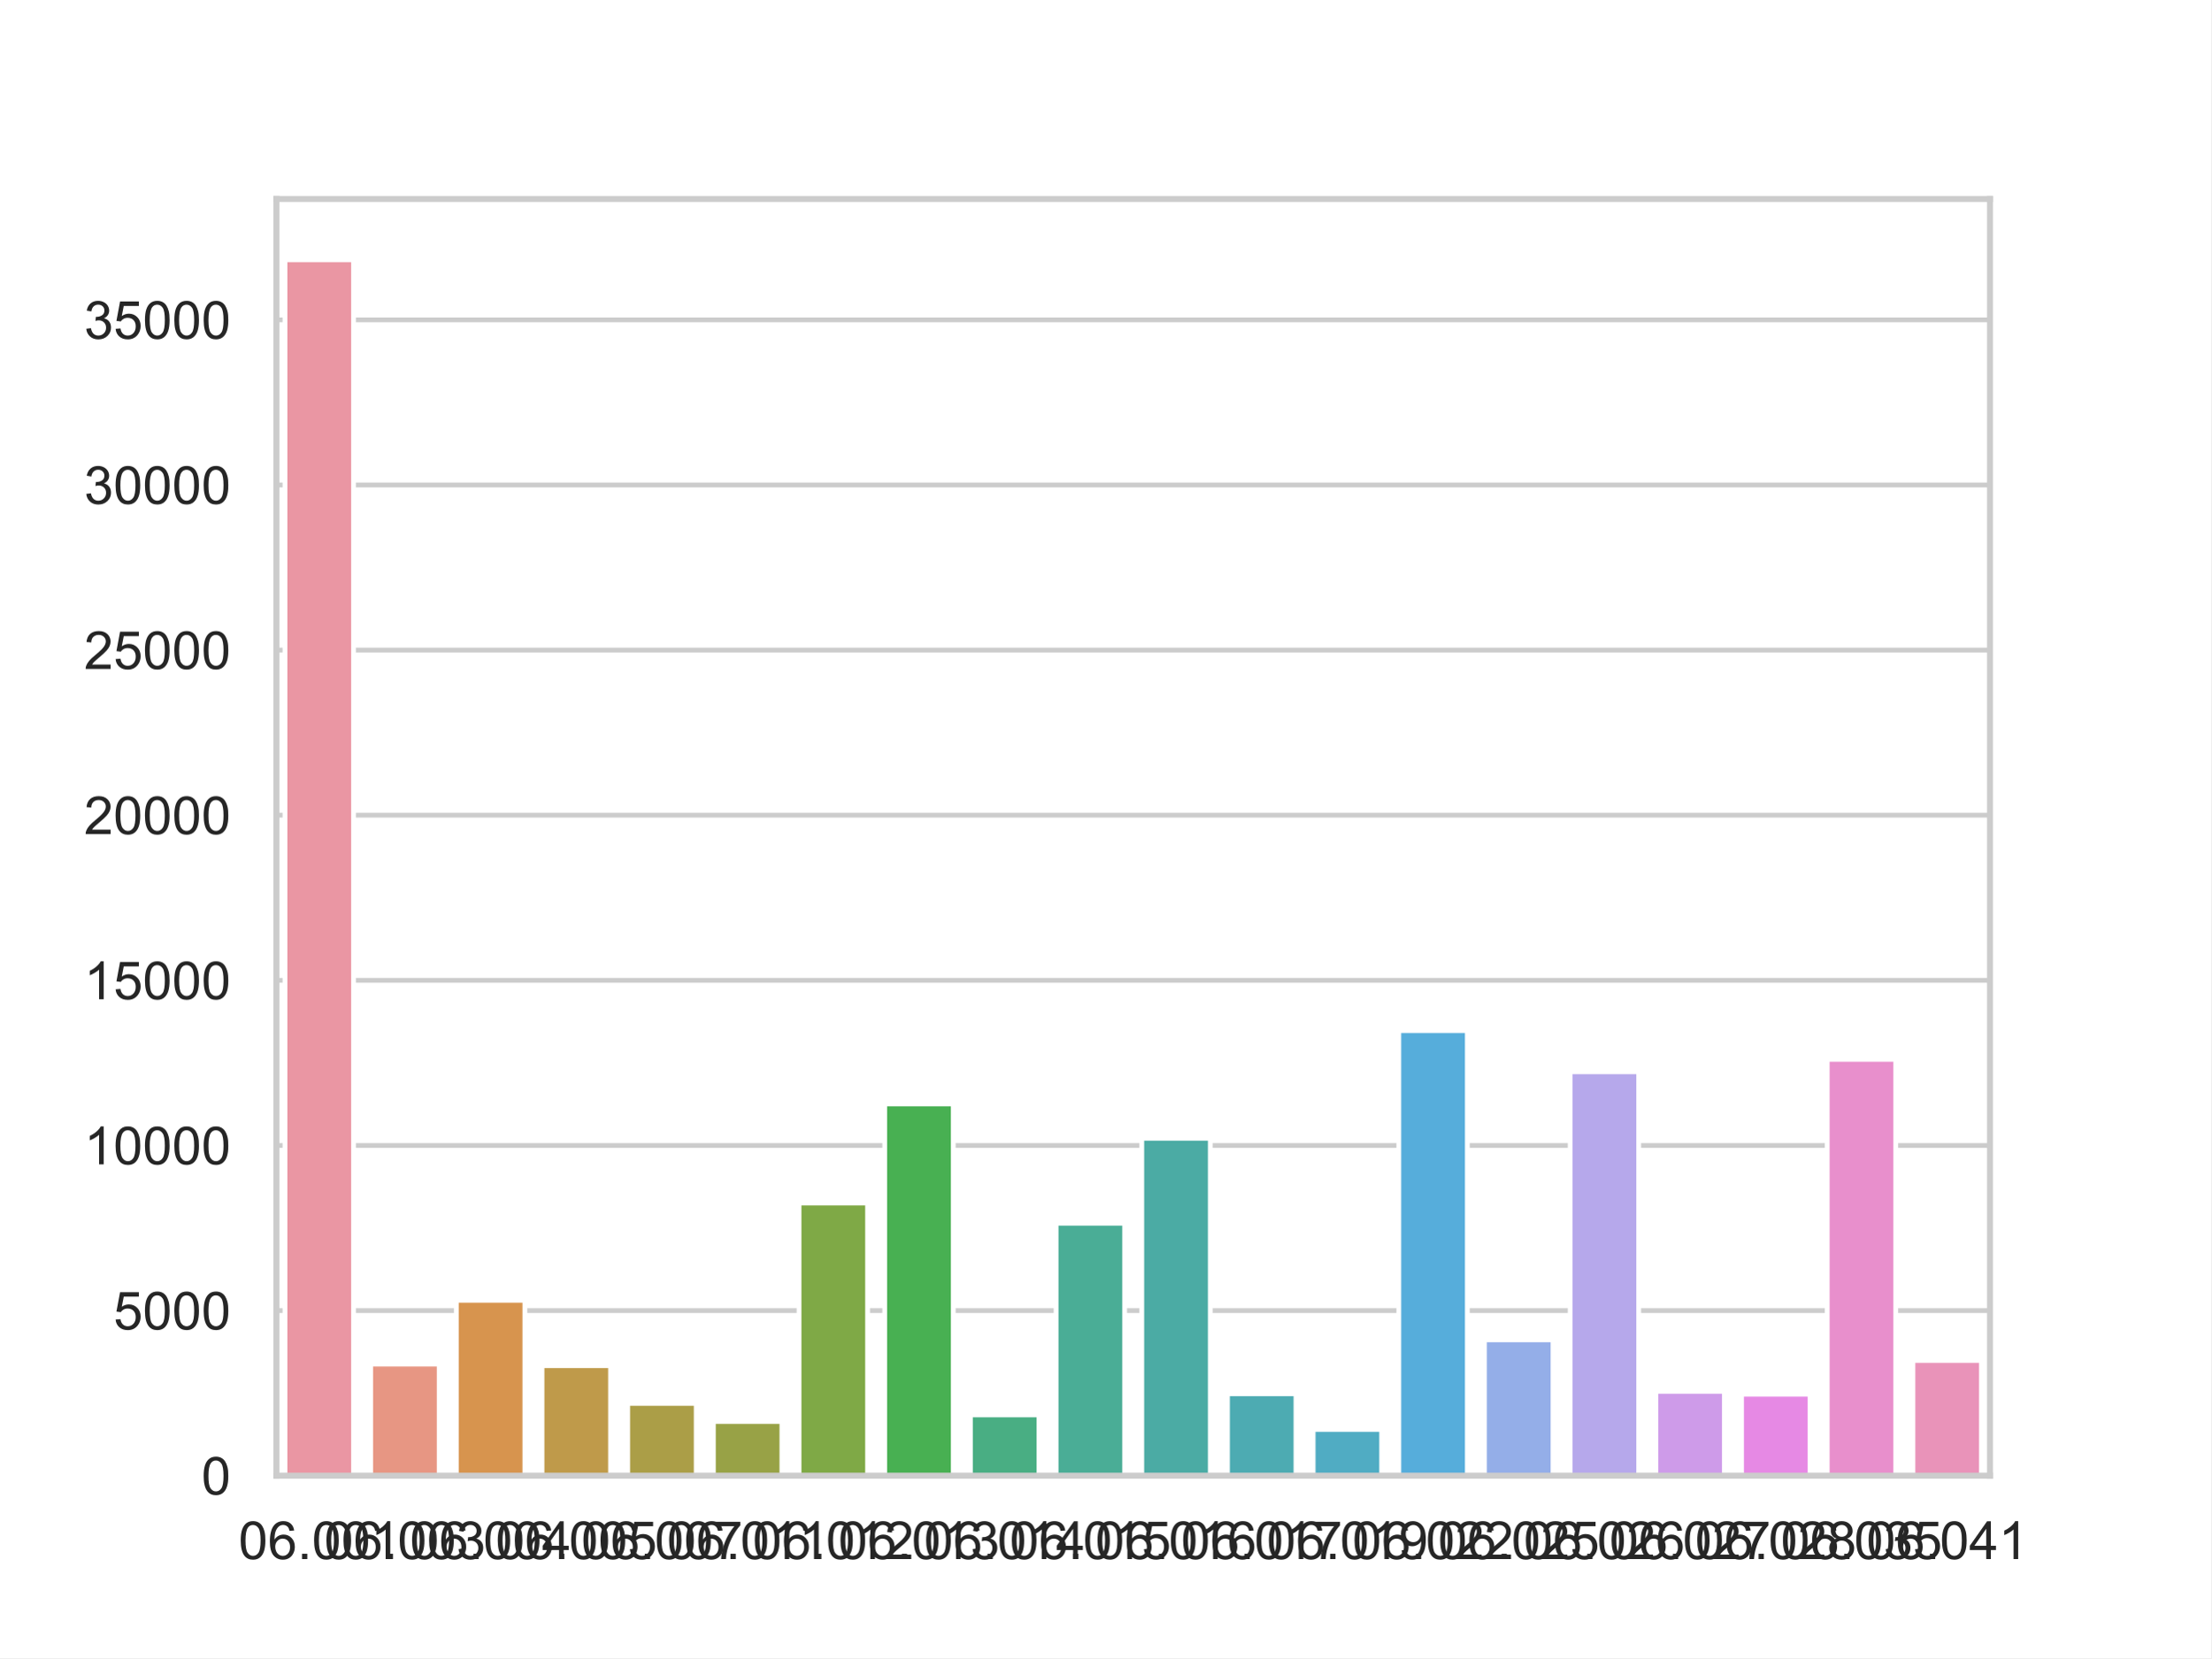
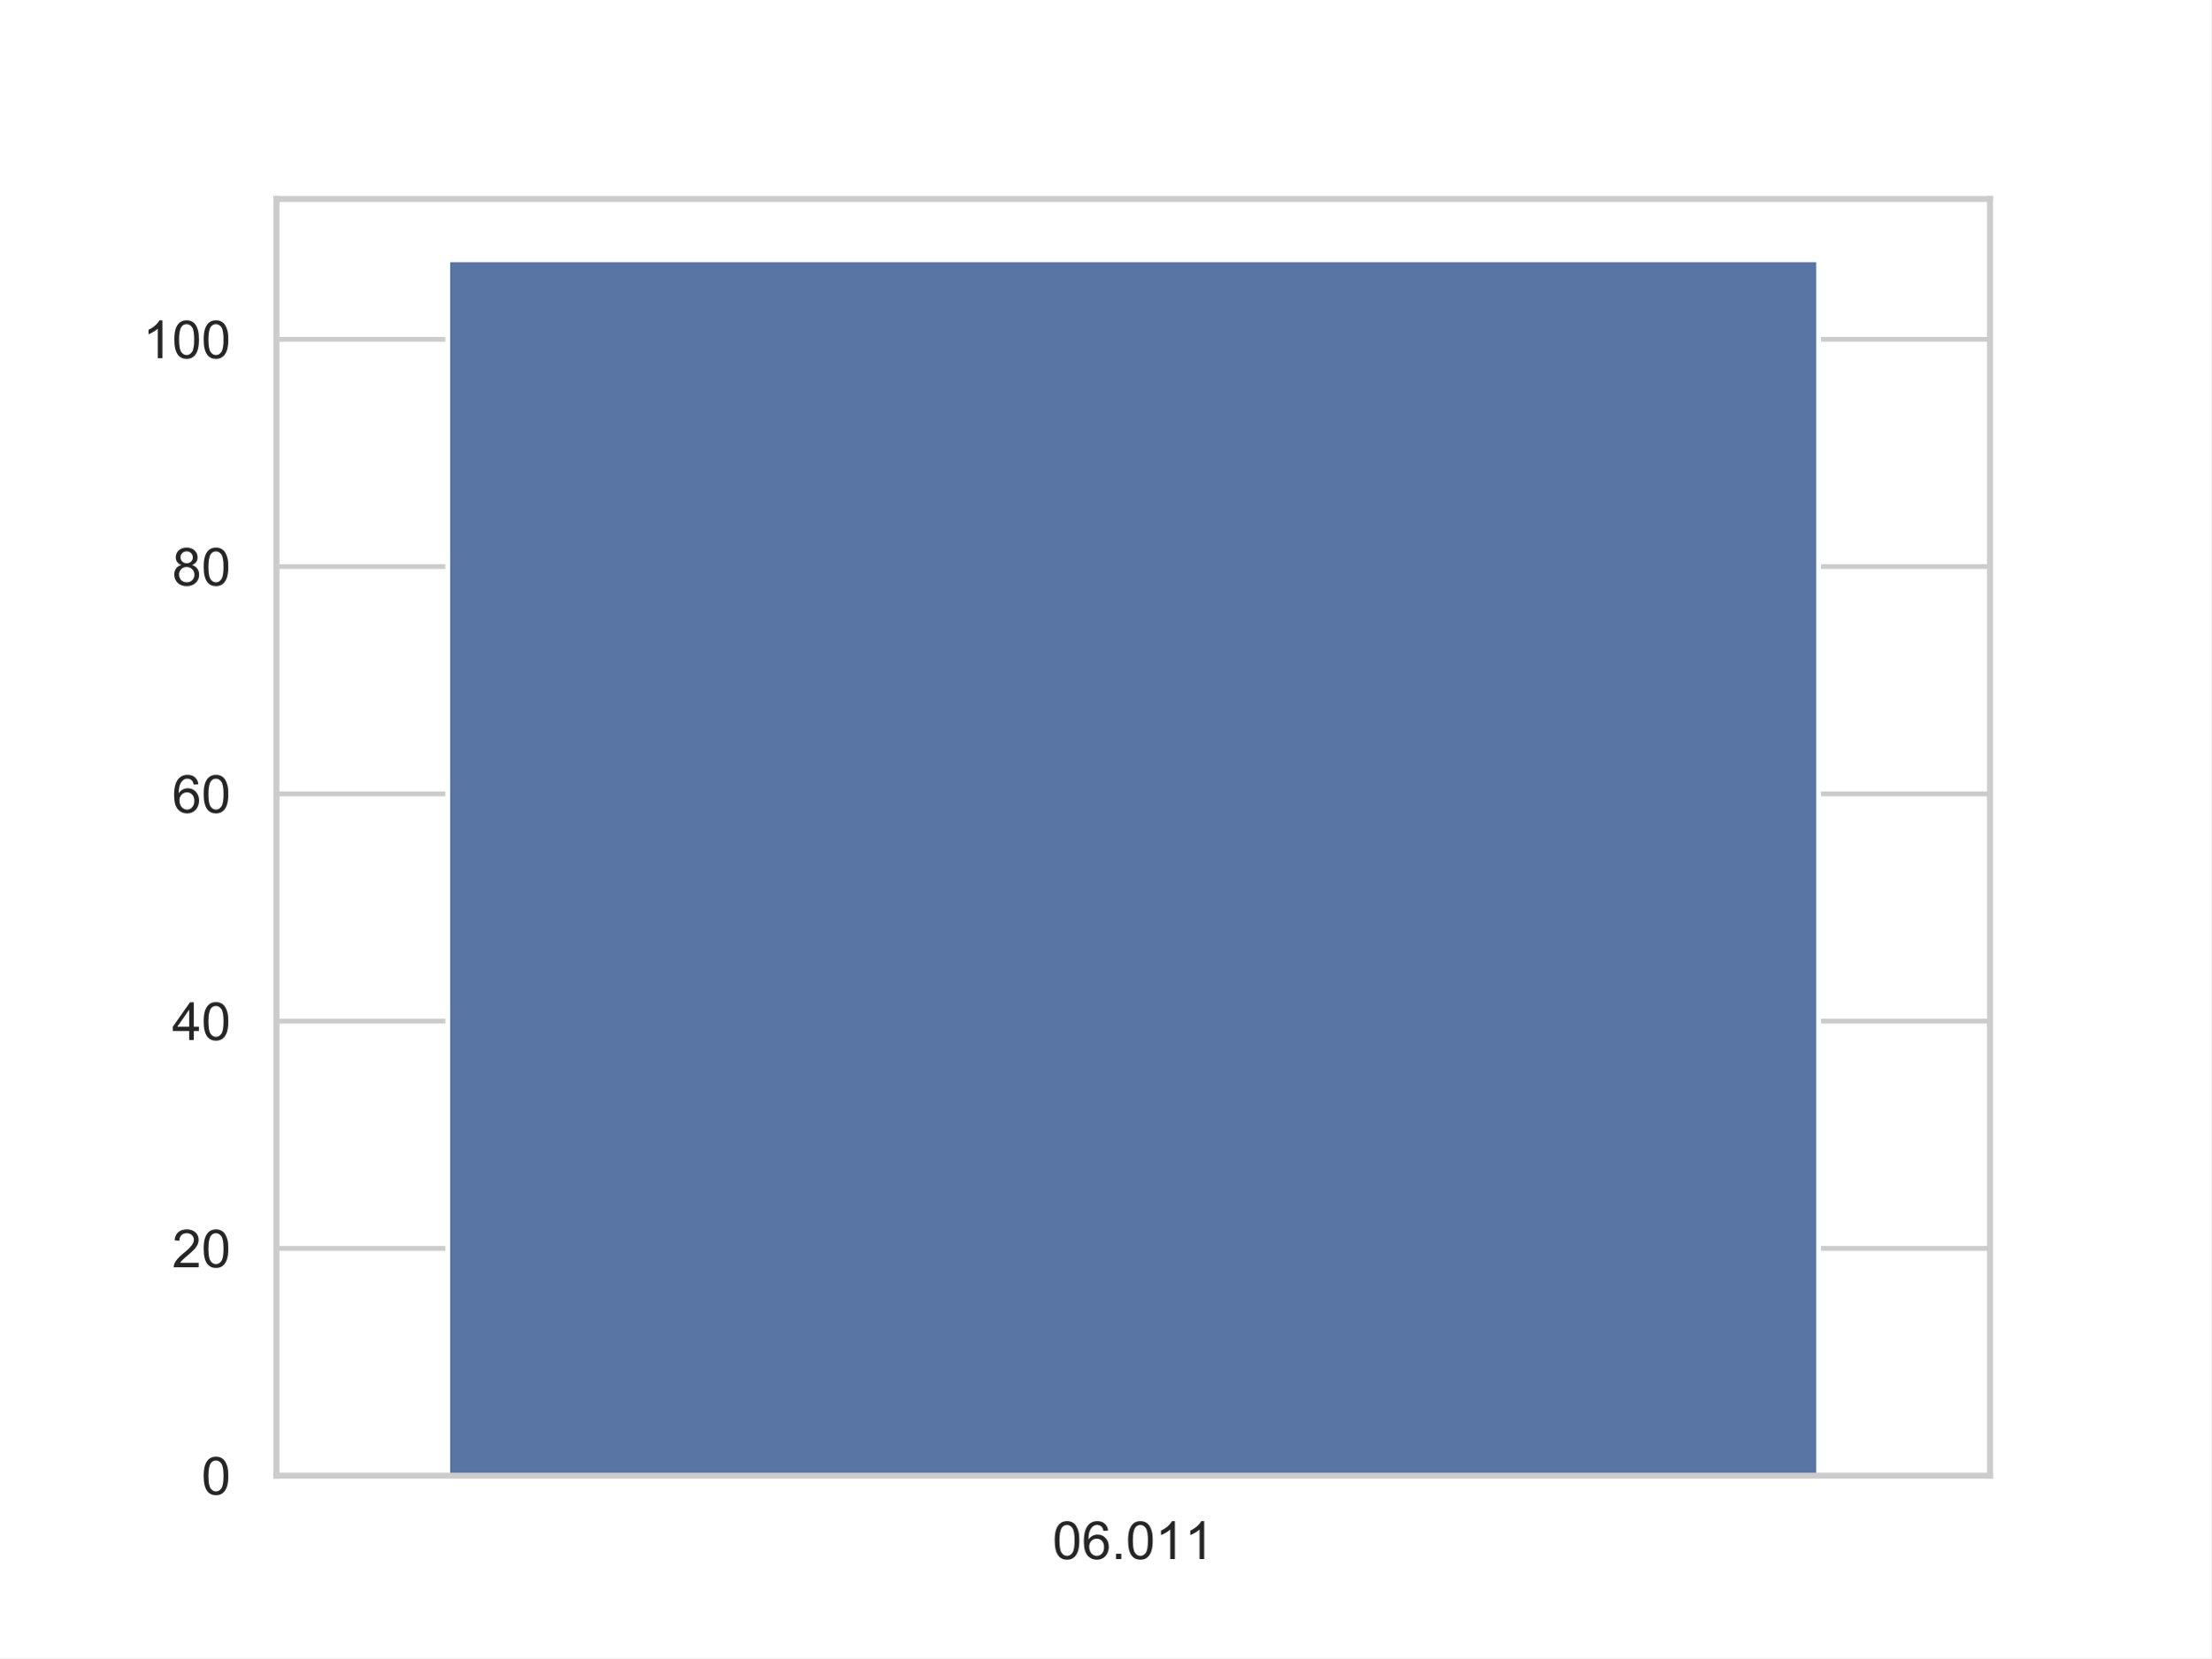
<svg xmlns="http://www.w3.org/2000/svg" xmlns:xlink="http://www.w3.org/1999/xlink" height="345.6pt" version="1.1" viewBox="0 0 460.8 345.6" width="460.8pt">
  <defs>
    <style type="text/css">
*{stroke-linecap:butt;stroke-linejoin:round;}
  </style>
  </defs>
  <g id="figure_1">
    <g id="patch_1">
      <path d="M 0 345.6  L 460.8 345.6  L 460.8 0  L 0 0  z " style="fill:#ffffff;" />
    </g>
    <g id="axes_1">
      <g id="patch_2">
        <path d="M 57.6 307.584  L 414.72 307.584  L 414.72 41.472  L 57.6 41.472  z " style="fill:#ffffff;" />
      </g>
      <g id="matplotlib.axis_1">
        <g id="xtick_1">
          <g id="text_1">
            <defs>
-               <path d="M 4.156 35.297  Q 4.156 48 6.766 55.734  Q 9.375 63.484 14.516 67.672  Q 19.672 71.875 27.484 71.875  Q 33.25 71.875 37.594 69.547  Q 41.938 67.234 44.766 62.859  Q 47.609 58.5 49.219 52.219  Q 50.828 45.953 50.828 35.297  Q 50.828 22.703 48.234 14.969  Q 45.656 7.234 40.5 3  Q 35.359 -1.219 27.484 -1.219  Q 17.141 -1.219 11.234 6.203  Q 4.156 15.141 4.156 35.297  z M 13.188 35.297  Q 13.188 17.672 17.312 11.828  Q 21.438 6 27.484 6  Q 33.547 6 37.672 11.859  Q 41.797 17.719 41.797 35.297  Q 41.797 52.984 37.672 58.781  Q 33.547 64.594 27.391 64.594  Q 21.344 64.594 17.719 59.469  Q 13.188 52.938 13.188 35.297  z " id="ArialMT-30" />
-               <path d="M 49.75 54.047  L 41.016 53.375  Q 39.844 58.547 37.703 60.891  Q 34.125 64.656 28.906 64.656  Q 24.703 64.656 21.531 62.312  Q 17.391 59.281 14.984 53.469  Q 12.594 47.656 12.5 36.922  Q 15.672 41.75 20.266 44.094  Q 24.859 46.438 29.891 46.438  Q 38.672 46.438 44.844 39.969  Q 51.031 33.5 51.031 23.25  Q 51.031 16.5 48.125 10.719  Q 45.219 4.938 40.141 1.859  Q 35.062 -1.219 28.609 -1.219  Q 17.625 -1.219 10.688 6.859  Q 3.766 14.938 3.766 33.5  Q 3.766 54.25 11.422 63.672  Q 18.109 71.875 29.438 71.875  Q 37.891 71.875 43.281 67.141  Q 48.688 62.406 49.75 54.047  z M 13.875 23.188  Q 13.875 18.656 15.797 14.5  Q 17.719 10.359 21.188 8.172  Q 24.656 6 28.469 6  Q 34.031 6 38.031 10.484  Q 42.047 14.984 42.047 22.703  Q 42.047 30.125 38.078 34.391  Q 34.125 38.672 28.125 38.672  Q 22.172 38.672 18.016 34.391  Q 13.875 30.125 13.875 23.188  z " id="ArialMT-36" />
-               <path d="M 9.078 0  L 9.078 10.016  L 19.094 10.016  L 19.094 0  z " id="ArialMT-2e" />
-               <path d="M 37.25 0  L 28.469 0  L 28.469 56  Q 25.297 52.984 20.141 49.953  Q 14.984 46.922 10.891 45.406  L 10.891 53.906  Q 18.266 57.375 23.781 62.297  Q 29.297 67.234 31.594 71.875  L 37.25 71.875  z " id="ArialMT-31" />
+               <path d="M 4.156 35.297  Q 4.156 48 6.766 55.734  Q 9.375 63.484 14.516 67.672  Q 19.672 71.875 27.484 71.875  Q 33.25 71.875 37.594 69.547  Q 41.938 67.234 44.766 62.859  Q 47.609 58.5 49.219 52.219  Q 50.828 45.953 50.828 35.297  Q 50.828 22.703 48.234 14.969  Q 45.656 7.234 40.5 3  Q 35.359 -1.219 27.484 -1.219  Q 17.141 -1.219 11.234 6.203  Q 4.156 15.141 4.156 35.297  z M 13.188 35.297  Q 13.188 17.672 17.312 11.828  Q 21.438 6 27.484 6  Q 33.547 6 37.672 11.859  Q 41.797 17.719 41.797 35.297  Q 41.797 52.984 37.672 58.781  Q 33.547 64.594 27.391 64.594  Q 21.344 64.594 17.719 59.469  Q 13.188 52.938 13.188 35.297  z " id="ArialMT-48" />
+               <path d="M 49.75 54.047  L 41.016 53.375  Q 39.844 58.547 37.703 60.891  Q 34.125 64.656 28.906 64.656  Q 24.703 64.656 21.531 62.312  Q 17.391 59.281 14.984 53.469  Q 12.594 47.656 12.5 36.922  Q 15.672 41.75 20.266 44.094  Q 24.859 46.438 29.891 46.438  Q 38.672 46.438 44.844 39.969  Q 51.031 33.5 51.031 23.25  Q 51.031 16.5 48.125 10.719  Q 45.219 4.938 40.141 1.859  Q 35.062 -1.219 28.609 -1.219  Q 17.625 -1.219 10.688 6.859  Q 3.766 14.938 3.766 33.5  Q 3.766 54.25 11.422 63.672  Q 18.109 71.875 29.438 71.875  Q 37.891 71.875 43.281 67.141  Q 48.688 62.406 49.75 54.047  z M 13.875 23.188  Q 13.875 18.656 15.797 14.5  Q 17.719 10.359 21.188 8.172  Q 24.656 6 28.469 6  Q 34.031 6 38.031 10.484  Q 42.047 14.984 42.047 22.703  Q 42.047 30.125 38.078 34.391  Q 34.125 38.672 28.125 38.672  Q 22.172 38.672 18.016 34.391  Q 13.875 30.125 13.875 23.188  z " id="ArialMT-54" />
+               <path d="M 9.078 0  L 9.078 10.016  L 19.094 10.016  L 19.094 0  z " id="ArialMT-46" />
+               <path d="M 37.25 0  L 28.469 0  L 28.469 56  Q 25.297 52.984 20.141 49.953  Q 14.984 46.922 10.891 45.406  L 10.891 53.906  Q 18.266 57.375 23.781 62.297  Q 29.297 67.234 31.594 71.875  L 37.25 71.875  z " id="ArialMT-49" />
            </defs>
-             <g style="fill:#262626;" transform="translate(49.70745 324.9576)scale(0.11 -0.11)">
-               <use xlink:href="#ArialMT-30" />
-               <use x="55.615" xlink:href="#ArialMT-36" />
-               <use x="111.23" xlink:href="#ArialMT-2e" />
-               <use x="139.014" xlink:href="#ArialMT-30" />
-               <use x="194.629" xlink:href="#ArialMT-30" />
-               <use x="250.244" xlink:href="#ArialMT-31" />
-             </g>
-           </g>
-         </g>
-         <g id="xtick_2">
-           <g id="text_2">
-             <defs>
-               <path d="M 4.203 18.891  L 12.984 20.062  Q 14.5 12.594 18.141 9.297  Q 21.781 6 27 6  Q 33.203 6 37.469 10.297  Q 41.75 14.594 41.75 20.953  Q 41.75 27 37.797 30.922  Q 33.844 34.859 27.734 34.859  Q 25.25 34.859 21.531 33.891  L 22.516 41.609  Q 23.391 41.5 23.922 41.5  Q 29.547 41.5 34.031 44.422  Q 38.531 47.359 38.531 53.469  Q 38.531 58.297 35.25 61.469  Q 31.984 64.656 26.812 64.656  Q 21.688 64.656 18.266 61.422  Q 14.844 58.203 13.875 51.766  L 5.078 53.328  Q 6.688 62.156 12.391 67.016  Q 18.109 71.875 26.609 71.875  Q 32.469 71.875 37.391 69.359  Q 42.328 66.844 44.938 62.5  Q 47.562 58.156 47.562 53.266  Q 47.562 48.641 45.062 44.828  Q 42.578 41.016 37.703 38.766  Q 44.047 37.312 47.562 32.688  Q 51.078 28.078 51.078 21.141  Q 51.078 11.766 44.234 5.25  Q 37.406 -1.266 26.953 -1.266  Q 17.531 -1.266 11.297 4.344  Q 5.078 9.969 4.203 18.891  z " id="ArialMT-33" />
-             </defs>
-             <g style="fill:#262626;" transform="translate(67.56345 324.9576)scale(0.11 -0.11)">
-               <use xlink:href="#ArialMT-30" />
-               <use x="55.615" xlink:href="#ArialMT-36" />
-               <use x="111.23" xlink:href="#ArialMT-2e" />
-               <use x="139.014" xlink:href="#ArialMT-30" />
-               <use x="194.629" xlink:href="#ArialMT-30" />
-               <use x="250.244" xlink:href="#ArialMT-33" />
-             </g>
-           </g>
-         </g>
-         <g id="xtick_3">
-           <g id="text_3">
-             <defs>
-               <path d="M 32.328 0  L 32.328 17.141  L 1.266 17.141  L 1.266 25.203  L 33.938 71.578  L 41.109 71.578  L 41.109 25.203  L 50.781 25.203  L 50.781 17.141  L 41.109 17.141  L 41.109 0  z M 32.328 25.203  L 32.328 57.469  L 9.906 25.203  z " id="ArialMT-34" />
-             </defs>
-             <g style="fill:#262626;" transform="translate(85.41945 324.9576)scale(0.11 -0.11)">
-               <use xlink:href="#ArialMT-30" />
-               <use x="55.615" xlink:href="#ArialMT-36" />
-               <use x="111.23" xlink:href="#ArialMT-2e" />
-               <use x="139.014" xlink:href="#ArialMT-30" />
-               <use x="194.629" xlink:href="#ArialMT-30" />
-               <use x="250.244" xlink:href="#ArialMT-34" />
-             </g>
-           </g>
-         </g>
-         <g id="xtick_4">
-           <g id="text_4">
-             <defs>
-               <path d="M 4.156 18.75  L 13.375 19.531  Q 14.406 12.797 18.141 9.391  Q 21.875 6 27.156 6  Q 33.5 6 37.891 10.781  Q 42.281 15.578 42.281 23.484  Q 42.281 31 38.062 35.344  Q 33.844 39.703 27 39.703  Q 22.75 39.703 19.328 37.766  Q 15.922 35.844 13.969 32.766  L 5.719 33.844  L 12.641 70.609  L 48.25 70.609  L 48.25 62.203  L 19.672 62.203  L 15.828 42.969  Q 22.266 47.469 29.344 47.469  Q 38.719 47.469 45.156 40.969  Q 51.609 34.469 51.609 24.266  Q 51.609 14.547 45.953 7.469  Q 39.062 -1.219 27.156 -1.219  Q 17.391 -1.219 11.203 4.25  Q 5.031 9.719 4.156 18.75  z " id="ArialMT-35" />
-             </defs>
-             <g style="fill:#262626;" transform="translate(103.2755 324.9576)scale(0.11 -0.11)">
-               <use xlink:href="#ArialMT-30" />
-               <use x="55.615" xlink:href="#ArialMT-36" />
-               <use x="111.23" xlink:href="#ArialMT-2e" />
-               <use x="139.014" xlink:href="#ArialMT-30" />
-               <use x="194.629" xlink:href="#ArialMT-30" />
-               <use x="250.244" xlink:href="#ArialMT-35" />
-             </g>
-           </g>
-         </g>
-         <g id="xtick_5">
-           <g id="text_5">
-             <defs>
-               <path d="M 4.734 62.203  L 4.734 70.656  L 51.078 70.656  L 51.078 63.812  Q 44.234 56.547 37.516 44.484  Q 30.812 32.422 27.156 19.672  Q 24.516 10.688 23.781 0  L 14.75 0  Q 14.891 8.453 18.062 20.406  Q 21.234 32.375 27.172 43.484  Q 33.109 54.594 39.797 62.203  z " id="ArialMT-37" />
-             </defs>
-             <g style="fill:#262626;" transform="translate(121.1315 324.9576)scale(0.11 -0.11)">
-               <use xlink:href="#ArialMT-30" />
-               <use x="55.615" xlink:href="#ArialMT-36" />
-               <use x="111.23" xlink:href="#ArialMT-2e" />
-               <use x="139.014" xlink:href="#ArialMT-30" />
-               <use x="194.629" xlink:href="#ArialMT-30" />
-               <use x="250.244" xlink:href="#ArialMT-37" />
-             </g>
-           </g>
-         </g>
-         <g id="xtick_6">
-           <g id="text_6">
-             <g style="fill:#262626;" transform="translate(138.9935 324.9576)scale(0.11 -0.11)">
-               <use xlink:href="#ArialMT-30" />
-               <use x="55.615" xlink:href="#ArialMT-36" />
-               <use x="111.23" xlink:href="#ArialMT-2e" />
-               <use x="139.014" xlink:href="#ArialMT-30" />
-               <use x="194.629" xlink:href="#ArialMT-31" />
-               <use x="250.135" xlink:href="#ArialMT-31" />
-             </g>
-           </g>
-         </g>
-         <g id="xtick_7">
-           <g id="text_7">
-             <defs>
-               <path d="M 50.344 8.453  L 50.344 0  L 3.031 0  Q 2.938 3.172 4.047 6.109  Q 5.859 10.938 9.828 15.625  Q 13.812 20.312 21.344 26.469  Q 33.016 36.031 37.109 41.625  Q 41.219 47.219 41.219 52.203  Q 41.219 57.422 37.469 61  Q 33.734 64.594 27.734 64.594  Q 21.391 64.594 17.578 60.781  Q 13.766 56.984 13.719 50.25  L 4.688 51.172  Q 5.609 61.281 11.656 66.578  Q 17.719 71.875 27.938 71.875  Q 38.234 71.875 44.234 66.156  Q 50.25 60.453 50.25 52  Q 50.25 47.703 48.484 43.547  Q 46.734 39.406 42.656 34.812  Q 38.578 30.219 29.109 22.219  Q 21.188 15.578 18.938 13.203  Q 16.703 10.844 15.234 8.453  z " id="ArialMT-32" />
-             </defs>
-             <g style="fill:#262626;" transform="translate(156.8435 324.9576)scale(0.11 -0.11)">
-               <use xlink:href="#ArialMT-30" />
-               <use x="55.615" xlink:href="#ArialMT-36" />
-               <use x="111.23" xlink:href="#ArialMT-2e" />
-               <use x="139.014" xlink:href="#ArialMT-30" />
-               <use x="194.629" xlink:href="#ArialMT-31" />
-               <use x="250.244" xlink:href="#ArialMT-32" />
-             </g>
-           </g>
-         </g>
-         <g id="xtick_8">
-           <g id="text_8">
-             <g style="fill:#262626;" transform="translate(174.6995 324.9576)scale(0.11 -0.11)">
-               <use xlink:href="#ArialMT-30" />
-               <use x="55.615" xlink:href="#ArialMT-36" />
-               <use x="111.23" xlink:href="#ArialMT-2e" />
-               <use x="139.014" xlink:href="#ArialMT-30" />
-               <use x="194.629" xlink:href="#ArialMT-31" />
-               <use x="250.244" xlink:href="#ArialMT-33" />
-             </g>
-           </g>
-         </g>
-         <g id="xtick_9">
-           <g id="text_9">
-             <g style="fill:#262626;" transform="translate(192.5555 324.9576)scale(0.11 -0.11)">
-               <use xlink:href="#ArialMT-30" />
-               <use x="55.615" xlink:href="#ArialMT-36" />
-               <use x="111.23" xlink:href="#ArialMT-2e" />
-               <use x="139.014" xlink:href="#ArialMT-30" />
-               <use x="194.629" xlink:href="#ArialMT-31" />
-               <use x="250.244" xlink:href="#ArialMT-34" />
-             </g>
-           </g>
-         </g>
-         <g id="xtick_10">
-           <g id="text_10">
-             <g style="fill:#262626;" transform="translate(210.4115 324.9576)scale(0.11 -0.11)">
-               <use xlink:href="#ArialMT-30" />
-               <use x="55.615" xlink:href="#ArialMT-36" />
-               <use x="111.23" xlink:href="#ArialMT-2e" />
-               <use x="139.014" xlink:href="#ArialMT-30" />
-               <use x="194.629" xlink:href="#ArialMT-31" />
-               <use x="250.244" xlink:href="#ArialMT-35" />
-             </g>
-           </g>
-         </g>
-         <g id="xtick_11">
-           <g id="text_11">
-             <g style="fill:#262626;" transform="translate(228.2675 324.9576)scale(0.11 -0.11)">
-               <use xlink:href="#ArialMT-30" />
-               <use x="55.615" xlink:href="#ArialMT-36" />
-               <use x="111.23" xlink:href="#ArialMT-2e" />
-               <use x="139.014" xlink:href="#ArialMT-30" />
-               <use x="194.629" xlink:href="#ArialMT-31" />
-               <use x="250.244" xlink:href="#ArialMT-36" />
-             </g>
-           </g>
-         </g>
-         <g id="xtick_12">
-           <g id="text_12">
-             <g style="fill:#262626;" transform="translate(246.1235 324.9576)scale(0.11 -0.11)">
-               <use xlink:href="#ArialMT-30" />
-               <use x="55.615" xlink:href="#ArialMT-36" />
-               <use x="111.23" xlink:href="#ArialMT-2e" />
-               <use x="139.014" xlink:href="#ArialMT-30" />
-               <use x="194.629" xlink:href="#ArialMT-31" />
-               <use x="250.244" xlink:href="#ArialMT-37" />
-             </g>
-           </g>
-         </g>
-         <g id="xtick_13">
-           <g id="text_13">
-             <defs>
-               <path d="M 5.469 16.547  L 13.922 17.328  Q 14.984 11.375 18.016 8.688  Q 21.047 6 25.781 6  Q 29.828 6 32.875 7.859  Q 35.938 9.719 37.891 12.812  Q 39.844 15.922 41.156 21.188  Q 42.484 26.469 42.484 31.938  Q 42.484 32.516 42.438 33.688  Q 39.797 29.5 35.234 26.875  Q 30.672 24.266 25.344 24.266  Q 16.453 24.266 10.297 30.703  Q 4.156 37.156 4.156 47.703  Q 4.156 58.594 10.578 65.234  Q 17 71.875 26.656 71.875  Q 33.641 71.875 39.422 68.109  Q 45.219 64.359 48.219 57.391  Q 51.219 50.438 51.219 37.25  Q 51.219 23.531 48.234 15.406  Q 45.266 7.281 39.375 3.031  Q 33.5 -1.219 25.594 -1.219  Q 17.188 -1.219 11.859 3.438  Q 6.547 8.109 5.469 16.547  z M 41.453 48.141  Q 41.453 55.719 37.422 60.156  Q 33.406 64.594 27.734 64.594  Q 21.875 64.594 17.531 59.812  Q 13.188 55.031 13.188 47.406  Q 13.188 40.578 17.312 36.297  Q 21.438 32.031 27.484 32.031  Q 33.594 32.031 37.516 36.297  Q 41.453 40.578 41.453 48.141  z " id="ArialMT-39" />
-             </defs>
-             <g style="fill:#262626;" transform="translate(263.9795 324.9576)scale(0.11 -0.11)">
-               <use xlink:href="#ArialMT-30" />
-               <use x="55.615" xlink:href="#ArialMT-36" />
-               <use x="111.23" xlink:href="#ArialMT-2e" />
-               <use x="139.014" xlink:href="#ArialMT-30" />
-               <use x="194.629" xlink:href="#ArialMT-31" />
-               <use x="250.244" xlink:href="#ArialMT-39" />
-             </g>
-           </g>
-         </g>
-         <g id="xtick_14">
-           <g id="text_14">
-             <g style="fill:#262626;" transform="translate(281.8355 324.9576)scale(0.11 -0.11)">
-               <use xlink:href="#ArialMT-30" />
-               <use x="55.615" xlink:href="#ArialMT-36" />
-               <use x="111.23" xlink:href="#ArialMT-2e" />
-               <use x="139.014" xlink:href="#ArialMT-30" />
-               <use x="194.629" xlink:href="#ArialMT-32" />
-               <use x="250.244" xlink:href="#ArialMT-32" />
-             </g>
-           </g>
-         </g>
-         <g id="xtick_15">
-           <g id="text_15">
-             <g style="fill:#262626;" transform="translate(299.6915 324.9576)scale(0.11 -0.11)">
-               <use xlink:href="#ArialMT-30" />
-               <use x="55.615" xlink:href="#ArialMT-36" />
-               <use x="111.23" xlink:href="#ArialMT-2e" />
-               <use x="139.014" xlink:href="#ArialMT-30" />
-               <use x="194.629" xlink:href="#ArialMT-32" />
-               <use x="250.244" xlink:href="#ArialMT-35" />
-             </g>
-           </g>
-         </g>
-         <g id="xtick_16">
-           <g id="text_16">
-             <g style="fill:#262626;" transform="translate(317.5475 324.9576)scale(0.11 -0.11)">
-               <use xlink:href="#ArialMT-30" />
-               <use x="55.615" xlink:href="#ArialMT-36" />
-               <use x="111.23" xlink:href="#ArialMT-2e" />
-               <use x="139.014" xlink:href="#ArialMT-30" />
-               <use x="194.629" xlink:href="#ArialMT-32" />
-               <use x="250.244" xlink:href="#ArialMT-36" />
-             </g>
-           </g>
-         </g>
-         <g id="xtick_17">
-           <g id="text_17">
-             <g style="fill:#262626;" transform="translate(335.4035 324.9576)scale(0.11 -0.11)">
-               <use xlink:href="#ArialMT-30" />
-               <use x="55.615" xlink:href="#ArialMT-36" />
-               <use x="111.23" xlink:href="#ArialMT-2e" />
-               <use x="139.014" xlink:href="#ArialMT-30" />
-               <use x="194.629" xlink:href="#ArialMT-32" />
-               <use x="250.244" xlink:href="#ArialMT-37" />
-             </g>
-           </g>
-         </g>
-         <g id="xtick_18">
-           <g id="text_18">
-             <defs>
-               <path d="M 17.672 38.812  Q 12.203 40.828 9.562 44.531  Q 6.938 48.25 6.938 53.422  Q 6.938 61.234 12.547 66.547  Q 18.172 71.875 27.484 71.875  Q 36.859 71.875 42.578 66.422  Q 48.297 60.984 48.297 53.172  Q 48.297 48.188 45.672 44.5  Q 43.062 40.828 37.75 38.812  Q 44.344 36.672 47.781 31.875  Q 51.219 27.094 51.219 20.453  Q 51.219 11.281 44.719 5.031  Q 38.234 -1.219 27.641 -1.219  Q 17.047 -1.219 10.547 5.047  Q 4.047 11.328 4.047 20.703  Q 4.047 27.688 7.594 32.391  Q 11.141 37.109 17.672 38.812  z M 15.922 53.719  Q 15.922 48.641 19.188 45.406  Q 22.469 42.188 27.688 42.188  Q 32.766 42.188 36.016 45.375  Q 39.266 48.578 39.266 53.219  Q 39.266 58.062 35.906 61.359  Q 32.562 64.656 27.594 64.656  Q 22.562 64.656 19.234 61.422  Q 15.922 58.203 15.922 53.719  z M 13.094 20.656  Q 13.094 16.891 14.875 13.375  Q 16.656 9.859 20.172 7.922  Q 23.688 6 27.734 6  Q 34.031 6 38.125 10.047  Q 42.234 14.109 42.234 20.359  Q 42.234 26.703 38.016 30.859  Q 33.797 35.016 27.438 35.016  Q 21.234 35.016 17.156 30.906  Q 13.094 26.812 13.094 20.656  z " id="ArialMT-38" />
-             </defs>
-             <g style="fill:#262626;" transform="translate(353.2595 324.9576)scale(0.11 -0.11)">
-               <use xlink:href="#ArialMT-30" />
-               <use x="55.615" xlink:href="#ArialMT-36" />
-               <use x="111.23" xlink:href="#ArialMT-2e" />
-               <use x="139.014" xlink:href="#ArialMT-30" />
-               <use x="194.629" xlink:href="#ArialMT-32" />
-               <use x="250.244" xlink:href="#ArialMT-38" />
-             </g>
-           </g>
-         </g>
-         <g id="xtick_19">
-           <g id="text_19">
-             <g style="fill:#262626;" transform="translate(371.1155 324.9576)scale(0.11 -0.11)">
-               <use xlink:href="#ArialMT-30" />
-               <use x="55.615" xlink:href="#ArialMT-36" />
-               <use x="111.23" xlink:href="#ArialMT-2e" />
-               <use x="139.014" xlink:href="#ArialMT-30" />
-               <use x="194.629" xlink:href="#ArialMT-33" />
-               <use x="250.244" xlink:href="#ArialMT-35" />
-             </g>
-           </g>
-         </g>
-         <g id="xtick_20">
-           <g id="text_20">
-             <g style="fill:#262626;" transform="translate(388.9715 324.9576)scale(0.11 -0.11)">
-               <use xlink:href="#ArialMT-30" />
-               <use x="55.615" xlink:href="#ArialMT-36" />
-               <use x="111.23" xlink:href="#ArialMT-2e" />
-               <use x="139.014" xlink:href="#ArialMT-30" />
-               <use x="194.629" xlink:href="#ArialMT-34" />
-               <use x="250.244" xlink:href="#ArialMT-31" />
+             <g style="fill:#262626;" transform="translate(219.3455 324.9576)scale(0.11 -0.11)">
+               <use xlink:href="#ArialMT-48" />
+               <use x="55.615" xlink:href="#ArialMT-54" />
+               <use x="111.23" xlink:href="#ArialMT-46" />
+               <use x="139.014" xlink:href="#ArialMT-48" />
+               <use x="194.629" xlink:href="#ArialMT-49" />
+               <use x="250.135" xlink:href="#ArialMT-49" />
            </g>
          </g>
        </g>
      </g>
      <g id="matplotlib.axis_2">
        <g id="ytick_1">
          <g id="line2d_1">
-             <path clip-path="url(#pb164077cee)" d="M 57.6 307.584  L 414.72 307.584  " style="fill:none;stroke:#cccccc;stroke-linecap:round;" />
+             <path clip-path="url(#p1c73e6aa0b)" d="M 57.6 307.584  L 414.72 307.584  " style="fill:none;stroke:#cccccc;stroke-linecap:round;" />
          </g>
-           <g id="text_21">
+           <g id="text_2">
            <g style="fill:#262626;" transform="translate(41.98297 311.5208)scale(0.11 -0.11)">
-               <use xlink:href="#ArialMT-30" />
+               <use xlink:href="#ArialMT-48" />
            </g>
          </g>
        </g>
        <g id="ytick_2">
          <g id="line2d_2">
-             <path clip-path="url(#pb164077cee)" d="M 57.6 273.167  L 414.72 273.167  " style="fill:none;stroke:#cccccc;stroke-linecap:round;" />
+             <path clip-path="url(#p1c73e6aa0b)" d="M 57.6 260.212  L 414.72 260.212  " style="fill:none;stroke:#cccccc;stroke-linecap:round;" />
          </g>
-           <g id="text_22">
-             <g style="fill:#262626;" transform="translate(23.63188 277.1038)scale(0.11 -0.11)">
-               <use xlink:href="#ArialMT-35" />
-               <use x="55.615" xlink:href="#ArialMT-30" />
-               <use x="111.23" xlink:href="#ArialMT-30" />
-               <use x="166.846" xlink:href="#ArialMT-30" />
+           <g id="text_3">
+             <defs>
+               <path d="M 50.344 8.453  L 50.344 0  L 3.031 0  Q 2.938 3.172 4.047 6.109  Q 5.859 10.938 9.828 15.625  Q 13.812 20.312 21.344 26.469  Q 33.016 36.031 37.109 41.625  Q 41.219 47.219 41.219 52.203  Q 41.219 57.422 37.469 61  Q 33.734 64.594 27.734 64.594  Q 21.391 64.594 17.578 60.781  Q 13.766 56.984 13.719 50.25  L 4.688 51.172  Q 5.609 61.281 11.656 66.578  Q 17.719 71.875 27.938 71.875  Q 38.234 71.875 44.234 66.156  Q 50.25 60.453 50.25 52  Q 50.25 47.703 48.484 43.547  Q 46.734 39.406 42.656 34.812  Q 38.578 30.219 29.109 22.219  Q 21.188 15.578 18.938 13.203  Q 16.703 10.844 15.234 8.453  z " id="ArialMT-50" />
+             </defs>
+             <g style="fill:#262626;" transform="translate(35.86594 264.1488)scale(0.11 -0.11)">
+               <use xlink:href="#ArialMT-50" />
+               <use x="55.615" xlink:href="#ArialMT-48" />
            </g>
          </g>
        </g>
        <g id="ytick_3">
          <g id="line2d_3">
-             <path clip-path="url(#pb164077cee)" d="M 57.6 238.75  L 414.72 238.75  " style="fill:none;stroke:#cccccc;stroke-linecap:round;" />
+             <path clip-path="url(#p1c73e6aa0b)" d="M 57.6 212.84  L 414.72 212.84  " style="fill:none;stroke:#cccccc;stroke-linecap:round;" />
          </g>
-           <g id="text_23">
-             <g style="fill:#262626;" transform="translate(17.51484 242.6868)scale(0.11 -0.11)">
-               <use xlink:href="#ArialMT-31" />
-               <use x="55.615" xlink:href="#ArialMT-30" />
-               <use x="111.23" xlink:href="#ArialMT-30" />
-               <use x="166.846" xlink:href="#ArialMT-30" />
-               <use x="222.461" xlink:href="#ArialMT-30" />
+           <g id="text_4">
+             <defs>
+               <path d="M 32.328 0  L 32.328 17.141  L 1.266 17.141  L 1.266 25.203  L 33.938 71.578  L 41.109 71.578  L 41.109 25.203  L 50.781 25.203  L 50.781 17.141  L 41.109 17.141  L 41.109 0  z M 32.328 25.203  L 32.328 57.469  L 9.906 25.203  z " id="ArialMT-52" />
+             </defs>
+             <g style="fill:#262626;" transform="translate(35.86594 216.7769)scale(0.11 -0.11)">
+               <use xlink:href="#ArialMT-52" />
+               <use x="55.615" xlink:href="#ArialMT-48" />
            </g>
          </g>
        </g>
        <g id="ytick_4">
          <g id="line2d_4">
-             <path clip-path="url(#pb164077cee)" d="M 57.6 204.333  L 414.72 204.333  " style="fill:none;stroke:#cccccc;stroke-linecap:round;" />
+             <path clip-path="url(#p1c73e6aa0b)" d="M 57.6 165.468  L 414.72 165.468  " style="fill:none;stroke:#cccccc;stroke-linecap:round;" />
          </g>
-           <g id="text_24">
-             <g style="fill:#262626;" transform="translate(17.51484 208.2698)scale(0.11 -0.11)">
-               <use xlink:href="#ArialMT-31" />
-               <use x="55.615" xlink:href="#ArialMT-35" />
-               <use x="111.23" xlink:href="#ArialMT-30" />
-               <use x="166.846" xlink:href="#ArialMT-30" />
-               <use x="222.461" xlink:href="#ArialMT-30" />
+           <g id="text_5">
+             <g style="fill:#262626;" transform="translate(35.86594 169.4049)scale(0.11 -0.11)">
+               <use xlink:href="#ArialMT-54" />
+               <use x="55.615" xlink:href="#ArialMT-48" />
            </g>
          </g>
        </g>
        <g id="ytick_5">
          <g id="line2d_5">
-             <path clip-path="url(#pb164077cee)" d="M 57.6 169.916  L 414.72 169.916  " style="fill:none;stroke:#cccccc;stroke-linecap:round;" />
+             <path clip-path="url(#p1c73e6aa0b)" d="M 57.6 118.096  L 414.72 118.096  " style="fill:none;stroke:#cccccc;stroke-linecap:round;" />
          </g>
-           <g id="text_25">
-             <g style="fill:#262626;" transform="translate(17.51484 173.8527)scale(0.11 -0.11)">
-               <use xlink:href="#ArialMT-32" />
-               <use x="55.615" xlink:href="#ArialMT-30" />
-               <use x="111.23" xlink:href="#ArialMT-30" />
-               <use x="166.846" xlink:href="#ArialMT-30" />
-               <use x="222.461" xlink:href="#ArialMT-30" />
+           <g id="text_6">
+             <defs>
+               <path d="M 17.672 38.812  Q 12.203 40.828 9.562 44.531  Q 6.938 48.25 6.938 53.422  Q 6.938 61.234 12.547 66.547  Q 18.172 71.875 27.484 71.875  Q 36.859 71.875 42.578 66.422  Q 48.297 60.984 48.297 53.172  Q 48.297 48.188 45.672 44.5  Q 43.062 40.828 37.75 38.812  Q 44.344 36.672 47.781 31.875  Q 51.219 27.094 51.219 20.453  Q 51.219 11.281 44.719 5.031  Q 38.234 -1.219 27.641 -1.219  Q 17.047 -1.219 10.547 5.047  Q 4.047 11.328 4.047 20.703  Q 4.047 27.688 7.594 32.391  Q 11.141 37.109 17.672 38.812  z M 15.922 53.719  Q 15.922 48.641 19.188 45.406  Q 22.469 42.188 27.688 42.188  Q 32.766 42.188 36.016 45.375  Q 39.266 48.578 39.266 53.219  Q 39.266 58.062 35.906 61.359  Q 32.562 64.656 27.594 64.656  Q 22.562 64.656 19.234 61.422  Q 15.922 58.203 15.922 53.719  z M 13.094 20.656  Q 13.094 16.891 14.875 13.375  Q 16.656 9.859 20.172 7.922  Q 23.688 6 27.734 6  Q 34.031 6 38.125 10.047  Q 42.234 14.109 42.234 20.359  Q 42.234 26.703 38.016 30.859  Q 33.797 35.016 27.438 35.016  Q 21.234 35.016 17.156 30.906  Q 13.094 26.812 13.094 20.656  z " id="ArialMT-56" />
+             </defs>
+             <g style="fill:#262626;" transform="translate(35.86594 122.0329)scale(0.11 -0.11)">
+               <use xlink:href="#ArialMT-56" />
+               <use x="55.615" xlink:href="#ArialMT-48" />
            </g>
          </g>
        </g>
        <g id="ytick_6">
          <g id="line2d_6">
-             <path clip-path="url(#pb164077cee)" d="M 57.6 135.499  L 414.72 135.499  " style="fill:none;stroke:#cccccc;stroke-linecap:round;" />
+             <path clip-path="url(#p1c73e6aa0b)" d="M 57.6 70.724  L 414.72 70.724  " style="fill:none;stroke:#cccccc;stroke-linecap:round;" />
          </g>
-           <g id="text_26">
-             <g style="fill:#262626;" transform="translate(17.51484 139.4357)scale(0.11 -0.11)">
-               <use xlink:href="#ArialMT-32" />
-               <use x="55.615" xlink:href="#ArialMT-35" />
-               <use x="111.23" xlink:href="#ArialMT-30" />
-               <use x="166.846" xlink:href="#ArialMT-30" />
-               <use x="222.461" xlink:href="#ArialMT-30" />
-             </g>
-           </g>
-         </g>
-         <g id="ytick_7">
-           <g id="line2d_7">
-             <path clip-path="url(#pb164077cee)" d="M 57.6 101.082  L 414.72 101.082  " style="fill:none;stroke:#cccccc;stroke-linecap:round;" />
-           </g>
-           <g id="text_27">
-             <g style="fill:#262626;" transform="translate(17.51484 105.0187)scale(0.11 -0.11)">
-               <use xlink:href="#ArialMT-33" />
-               <use x="55.615" xlink:href="#ArialMT-30" />
-               <use x="111.23" xlink:href="#ArialMT-30" />
-               <use x="166.846" xlink:href="#ArialMT-30" />
-               <use x="222.461" xlink:href="#ArialMT-30" />
-             </g>
-           </g>
-         </g>
-         <g id="ytick_8">
-           <g id="line2d_8">
-             <path clip-path="url(#pb164077cee)" d="M 57.6 66.665  L 414.72 66.665  " style="fill:none;stroke:#cccccc;stroke-linecap:round;" />
-           </g>
-           <g id="text_28">
-             <g style="fill:#262626;" transform="translate(17.51484 70.60171)scale(0.11 -0.11)">
-               <use xlink:href="#ArialMT-33" />
-               <use x="55.615" xlink:href="#ArialMT-35" />
-               <use x="111.23" xlink:href="#ArialMT-30" />
-               <use x="166.846" xlink:href="#ArialMT-30" />
-               <use x="222.461" xlink:href="#ArialMT-30" />
+           <g id="text_7">
+             <g style="fill:#262626;" transform="translate(29.74891 74.66098)scale(0.11 -0.11)">
+               <use xlink:href="#ArialMT-49" />
+               <use x="55.615" xlink:href="#ArialMT-48" />
+               <use x="111.23" xlink:href="#ArialMT-48" />
            </g>
          </g>
        </g>
      </g>
      <g id="patch_3">
-         <path clip-path="url(#pb164077cee)" d="M 59.386 307.584  L 73.67 307.584  L 73.67 54.144  L 59.386 54.144  z " style="fill:#ea96a3;stroke:#ffffff;stroke-linejoin:miter;" />
+         <path clip-path="url(#p1c73e6aa0b)" d="M 93.312 307.584  L 379.008 307.584  L 379.008 54.144  L 93.312 54.144  z " style="fill:#5875a4;stroke:#ffffff;stroke-linejoin:miter;" />
+       </g>
+       <g id="line2d_7">
+         <path clip-path="url(#p1c73e6aa0b)" style="fill:none;stroke:#424242;stroke-linecap:round;stroke-width:2.7;" />
      </g>
      <g id="patch_4">
-         <path clip-path="url(#pb164077cee)" d="M 77.242 307.584  L 91.526 307.584  L 91.526 284.325  L 77.242 284.325  z " style="fill:#e79683;stroke:#ffffff;stroke-linejoin:miter;" />
+         <path d="M 57.6 307.584  L 57.6 41.472  " style="fill:none;stroke:#cccccc;stroke-linecap:square;stroke-linejoin:miter;stroke-width:1.25;" />
      </g>
      <g id="patch_5">
-         <path clip-path="url(#pb164077cee)" d="M 95.098 307.584  L 109.382 307.584  L 109.382 271.04  L 95.098 271.04  z " style="fill:#d7944e;stroke:#ffffff;stroke-linejoin:miter;" />
+         <path d="M 414.72 307.584  L 414.72 41.472  " style="fill:none;stroke:#cccccc;stroke-linecap:square;stroke-linejoin:miter;stroke-width:1.25;" />
      </g>
      <g id="patch_6">
-         <path clip-path="url(#pb164077cee)" d="M 112.954 307.584  L 127.238 307.584  L 127.238 284.655  L 112.954 284.655  z " style="fill:#bf9a4a;stroke:#ffffff;stroke-linejoin:miter;" />
+         <path d="M 57.6 307.584  L 414.72 307.584  " style="fill:none;stroke:#cccccc;stroke-linecap:square;stroke-linejoin:miter;stroke-width:1.25;" />
      </g>
      <g id="patch_7">
-         <path clip-path="url(#pb164077cee)" d="M 130.81 307.584  L 145.094 307.584  L 145.094 292.502  L 130.81 292.502  z " style="fill:#ab9e47;stroke:#ffffff;stroke-linejoin:miter;" />
-       </g>
-       <g id="patch_8">
-         <path clip-path="url(#pb164077cee)" d="M 148.666 307.584  L 162.95 307.584  L 162.95 296.288  L 148.666 296.288  z " style="fill:#98a246;stroke:#ffffff;stroke-linejoin:miter;" />
-       </g>
-       <g id="patch_9">
-         <path clip-path="url(#pb164077cee)" d="M 166.522 307.584  L 180.806 307.584  L 180.806 250.748  L 166.522 250.748  z " style="fill:#7fa946;stroke:#ffffff;stroke-linejoin:miter;" />
-       </g>
-       <g id="patch_10">
-         <path clip-path="url(#pb164077cee)" d="M 184.378 307.584  L 198.662 307.584  L 198.662 230.091  L 184.378 230.091  z " style="fill:#48b052;stroke:#ffffff;stroke-linejoin:miter;" />
-       </g>
-       <g id="patch_11">
-         <path clip-path="url(#pb164077cee)" d="M 202.234 307.584  L 216.518 307.584  L 216.518 294.898  L 202.234 294.898  z " style="fill:#49ae83;stroke:#ffffff;stroke-linejoin:miter;" />
-       </g>
-       <g id="patch_12">
-         <path clip-path="url(#pb164077cee)" d="M 220.09 307.584  L 234.374 307.584  L 234.374 254.981  L 220.09 254.981  z " style="fill:#4aad96;stroke:#ffffff;stroke-linejoin:miter;" />
-       </g>
-       <g id="patch_13">
-         <path clip-path="url(#pb164077cee)" d="M 237.946 307.584  L 252.23 307.584  L 252.23 237.263  L 237.946 237.263  z " style="fill:#4baba4;stroke:#ffffff;stroke-linejoin:miter;" />
-       </g>
-       <g id="patch_14">
-         <path clip-path="url(#pb164077cee)" d="M 255.802 307.584  L 270.086 307.584  L 270.086 290.499  L 255.802 290.499  z " style="fill:#4dabb2;stroke:#ffffff;stroke-linejoin:miter;" />
-       </g>
-       <g id="patch_15">
-         <path clip-path="url(#pb164077cee)" d="M 273.658 307.584  L 287.942 307.584  L 287.942 297.954  L 273.658 297.954  z " style="fill:#50acc3;stroke:#ffffff;stroke-linejoin:miter;" />
-       </g>
-       <g id="patch_16">
-         <path clip-path="url(#pb164077cee)" d="M 291.514 307.584  L 305.798 307.584  L 305.798 214.823  L 291.514 214.823  z " style="fill:#56addb;stroke:#ffffff;stroke-linejoin:miter;" />
-       </g>
-       <g id="patch_17">
-         <path clip-path="url(#pb164077cee)" d="M 309.37 307.584  L 323.654 307.584  L 323.654 279.259  L 309.37 279.259  z " style="fill:#94aee8;stroke:#ffffff;stroke-linejoin:miter;" />
-       </g>
-       <g id="patch_18">
-         <path clip-path="url(#pb164077cee)" d="M 327.226 307.584  L 341.51 307.584  L 341.51 223.386  L 327.226 223.386  z " style="fill:#b6a8eb;stroke:#ffffff;stroke-linejoin:miter;" />
-       </g>
-       <g id="patch_19">
-         <path clip-path="url(#pb164077cee)" d="M 345.082 307.584  L 359.366 307.584  L 359.366 290.011  L 345.082 290.011  z " style="fill:#ce9be9;stroke:#ffffff;stroke-linejoin:miter;" />
-       </g>
-       <g id="patch_20">
-         <path clip-path="url(#pb164077cee)" d="M 362.938 307.584  L 377.222 307.584  L 377.222 290.603  L 362.938 290.603  z " style="fill:#e689e4;stroke:#ffffff;stroke-linejoin:miter;" />
-       </g>
-       <g id="patch_21">
-         <path clip-path="url(#pb164077cee)" d="M 380.794 307.584  L 395.078 307.584  L 395.078 220.791  L 380.794 220.791  z " style="fill:#e88fcc;stroke:#ffffff;stroke-linejoin:miter;" />
-       </g>
-       <g id="patch_22">
-         <path clip-path="url(#pb164077cee)" d="M 398.65 307.584  L 412.934 307.584  L 412.934 283.575  L 398.65 283.575  z " style="fill:#e993b9;stroke:#ffffff;stroke-linejoin:miter;" />
-       </g>
-       <g id="line2d_9">
-         <path clip-path="url(#pb164077cee)" d="M 0 0  " style="fill:none;stroke:#424242;stroke-linecap:round;stroke-width:2.7;" />
-       </g>
-       <g id="line2d_10">
-         <path clip-path="url(#pb164077cee)" d="M 0 0  " style="fill:none;stroke:#424242;stroke-linecap:round;stroke-width:2.7;" />
-       </g>
-       <g id="line2d_11">
-         <path clip-path="url(#pb164077cee)" d="M 0 0  " style="fill:none;stroke:#424242;stroke-linecap:round;stroke-width:2.7;" />
-       </g>
-       <g id="line2d_12">
-         <path clip-path="url(#pb164077cee)" d="M 0 0  " style="fill:none;stroke:#424242;stroke-linecap:round;stroke-width:2.7;" />
-       </g>
-       <g id="line2d_13">
-         <path clip-path="url(#pb164077cee)" d="M 0 0  " style="fill:none;stroke:#424242;stroke-linecap:round;stroke-width:2.7;" />
-       </g>
-       <g id="line2d_14">
-         <path clip-path="url(#pb164077cee)" d="M 0 0  " style="fill:none;stroke:#424242;stroke-linecap:round;stroke-width:2.7;" />
-       </g>
-       <g id="line2d_15">
-         <path clip-path="url(#pb164077cee)" d="M 0 0  " style="fill:none;stroke:#424242;stroke-linecap:round;stroke-width:2.7;" />
-       </g>
-       <g id="line2d_16">
-         <path clip-path="url(#pb164077cee)" d="M 0 0  " style="fill:none;stroke:#424242;stroke-linecap:round;stroke-width:2.7;" />
-       </g>
-       <g id="line2d_17">
-         <path clip-path="url(#pb164077cee)" d="M 0 0  " style="fill:none;stroke:#424242;stroke-linecap:round;stroke-width:2.7;" />
-       </g>
-       <g id="line2d_18">
-         <path clip-path="url(#pb164077cee)" d="M 0 0  " style="fill:none;stroke:#424242;stroke-linecap:round;stroke-width:2.7;" />
-       </g>
-       <g id="line2d_19">
-         <path clip-path="url(#pb164077cee)" d="M 0 0  " style="fill:none;stroke:#424242;stroke-linecap:round;stroke-width:2.7;" />
-       </g>
-       <g id="line2d_20">
-         <path clip-path="url(#pb164077cee)" d="M 0 0  " style="fill:none;stroke:#424242;stroke-linecap:round;stroke-width:2.7;" />
-       </g>
-       <g id="line2d_21">
-         <path clip-path="url(#pb164077cee)" d="M 0 0  " style="fill:none;stroke:#424242;stroke-linecap:round;stroke-width:2.7;" />
-       </g>
-       <g id="line2d_22">
-         <path clip-path="url(#pb164077cee)" d="M 0 0  " style="fill:none;stroke:#424242;stroke-linecap:round;stroke-width:2.7;" />
-       </g>
-       <g id="line2d_23">
-         <path clip-path="url(#pb164077cee)" d="M 0 0  " style="fill:none;stroke:#424242;stroke-linecap:round;stroke-width:2.7;" />
-       </g>
-       <g id="line2d_24">
-         <path clip-path="url(#pb164077cee)" d="M 0 0  " style="fill:none;stroke:#424242;stroke-linecap:round;stroke-width:2.7;" />
-       </g>
-       <g id="line2d_25">
-         <path clip-path="url(#pb164077cee)" d="M 0 0  " style="fill:none;stroke:#424242;stroke-linecap:round;stroke-width:2.7;" />
-       </g>
-       <g id="line2d_26">
-         <path clip-path="url(#pb164077cee)" d="M 0 0  " style="fill:none;stroke:#424242;stroke-linecap:round;stroke-width:2.7;" />
-       </g>
-       <g id="line2d_27">
-         <path clip-path="url(#pb164077cee)" d="M 0 0  " style="fill:none;stroke:#424242;stroke-linecap:round;stroke-width:2.7;" />
-       </g>
-       <g id="line2d_28">
-         <path clip-path="url(#pb164077cee)" d="M 0 0  " style="fill:none;stroke:#424242;stroke-linecap:round;stroke-width:2.7;" />
-       </g>
-       <g id="patch_23">
-         <path d="M 57.6 307.584  L 57.6 41.472  " style="fill:none;stroke:#cccccc;stroke-linecap:square;stroke-linejoin:miter;stroke-width:1.25;" />
-       </g>
-       <g id="patch_24">
-         <path d="M 414.72 307.584  L 414.72 41.472  " style="fill:none;stroke:#cccccc;stroke-linecap:square;stroke-linejoin:miter;stroke-width:1.25;" />
-       </g>
-       <g id="patch_25">
-         <path d="M 57.6 307.584  L 414.72 307.584  " style="fill:none;stroke:#cccccc;stroke-linecap:square;stroke-linejoin:miter;stroke-width:1.25;" />
-       </g>
-       <g id="patch_26">
        <path d="M 57.6 41.472  L 414.72 41.472  " style="fill:none;stroke:#cccccc;stroke-linecap:square;stroke-linejoin:miter;stroke-width:1.25;" />
      </g>
    </g>
  </g>
  <defs>
-     <clipPath id="pb164077cee">
+     <clipPath id="p1c73e6aa0b">
      <rect height="266.112" width="357.12" x="57.6" y="41.472" />
    </clipPath>
  </defs>
</svg>
